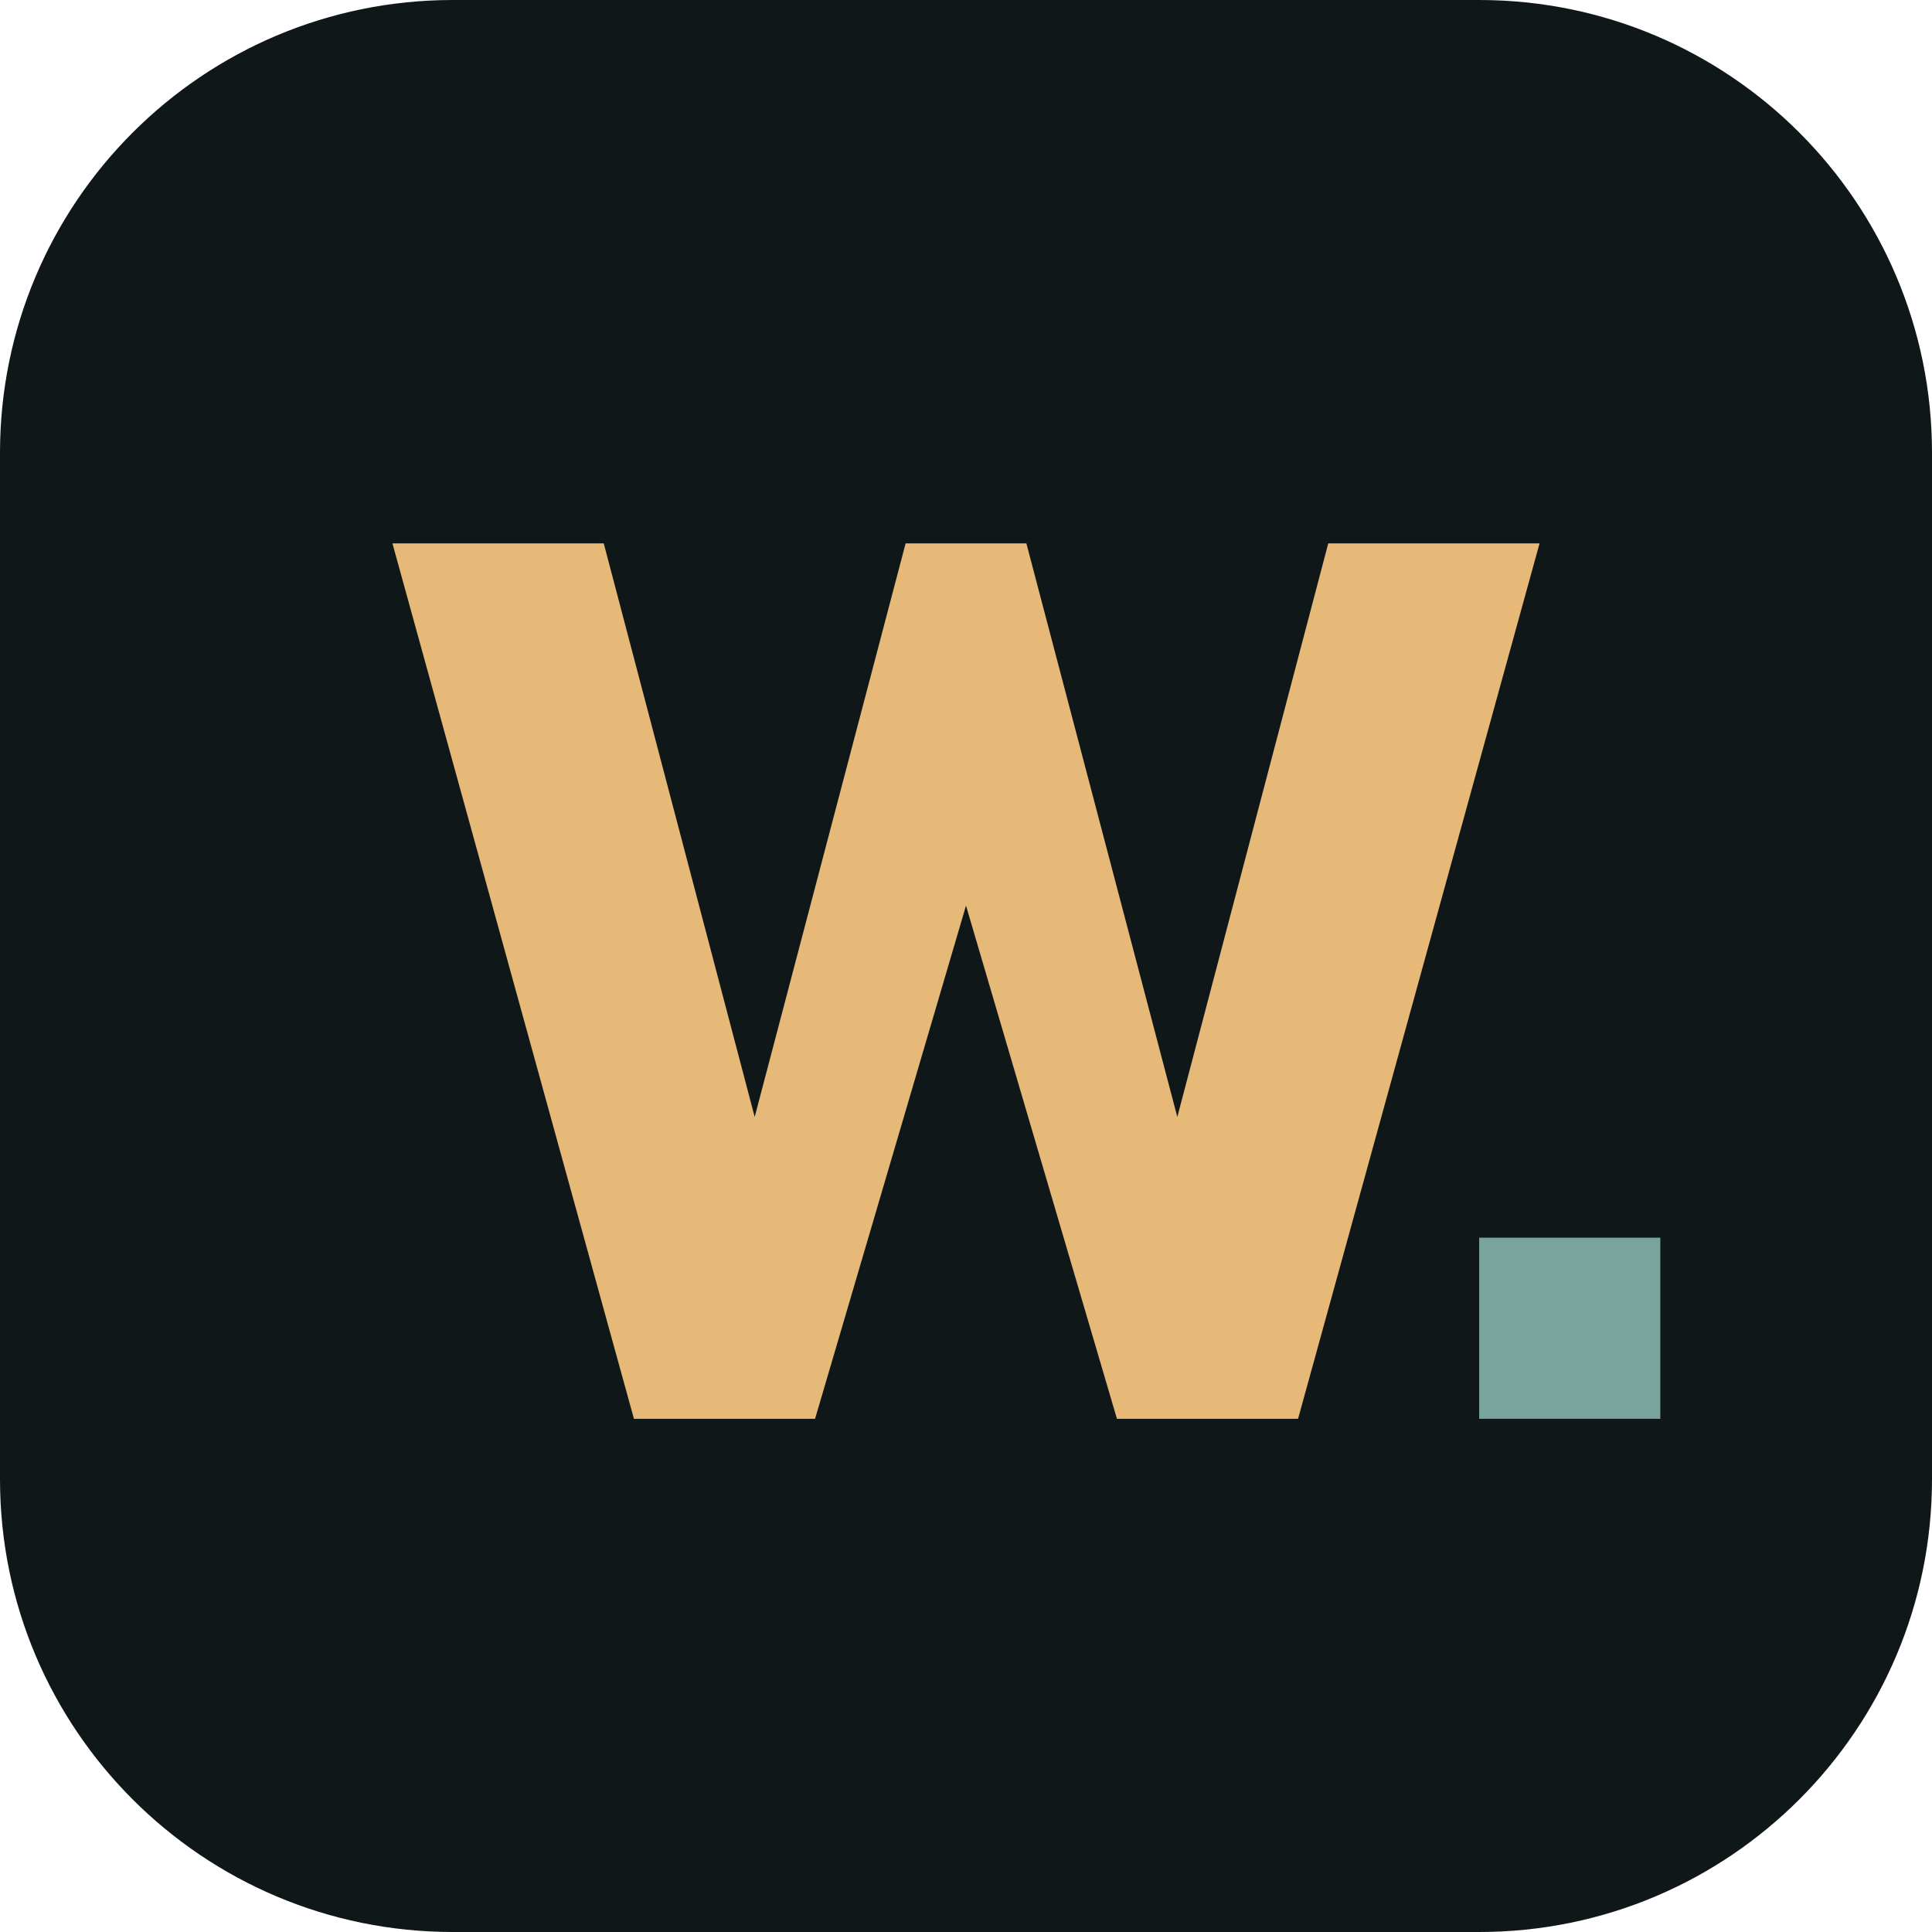
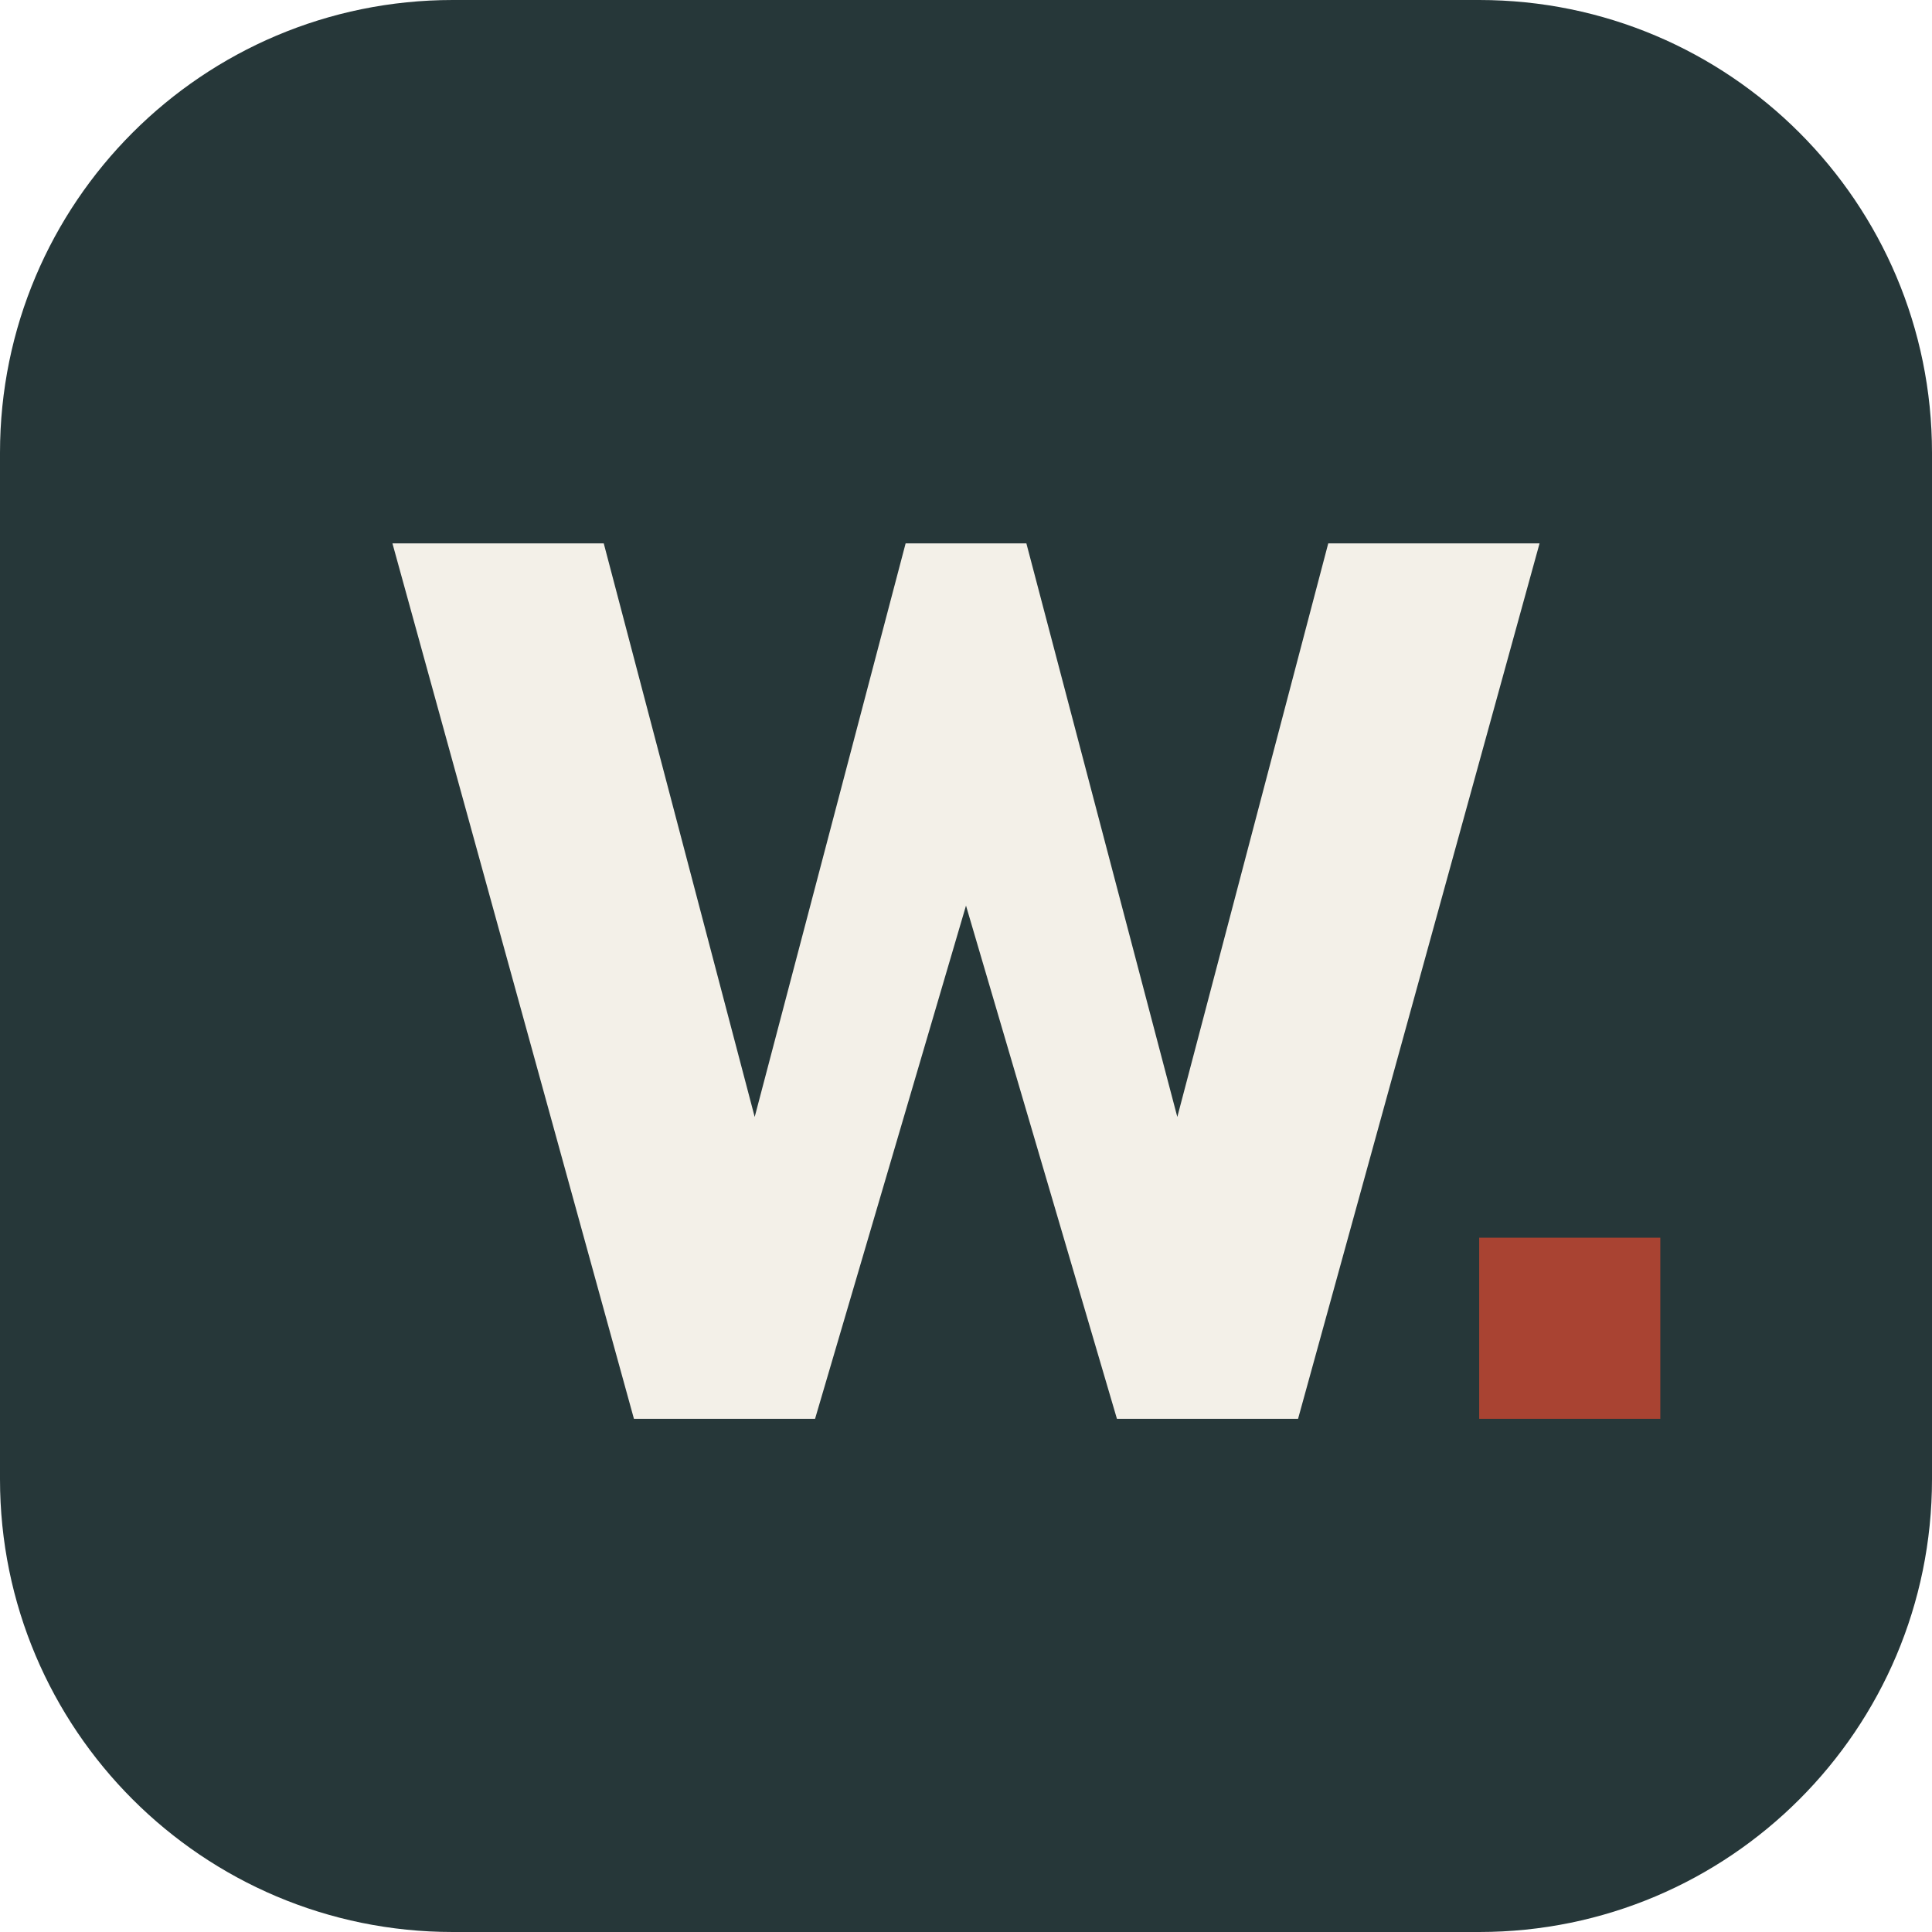
<svg xmlns="http://www.w3.org/2000/svg" viewBox="0 0 64 64">
-   <rect width="64" height="64" rx="15" fill="#101719" />
-   <path d="M13 18l8 29h6l5-17 5 17h6l8-29h-7l-5 19-5-19h-4l-5 19-5-19z" fill="#e7b978" />
-   <path d="M49 47h6v-6h-6z" fill="#78a49d" />
+   <rect width="64" height="64" rx="15" fill="#263739" />
+   <path d="M13 18l8 29h6l5-17 5 17h6l8-29h-7l-5 19-5-19h-4l-5 19-5-19z" fill="#f3f0e8" />
+   <path d="M49 47h6v-6h-6z" fill="#a94332" />
</svg>
